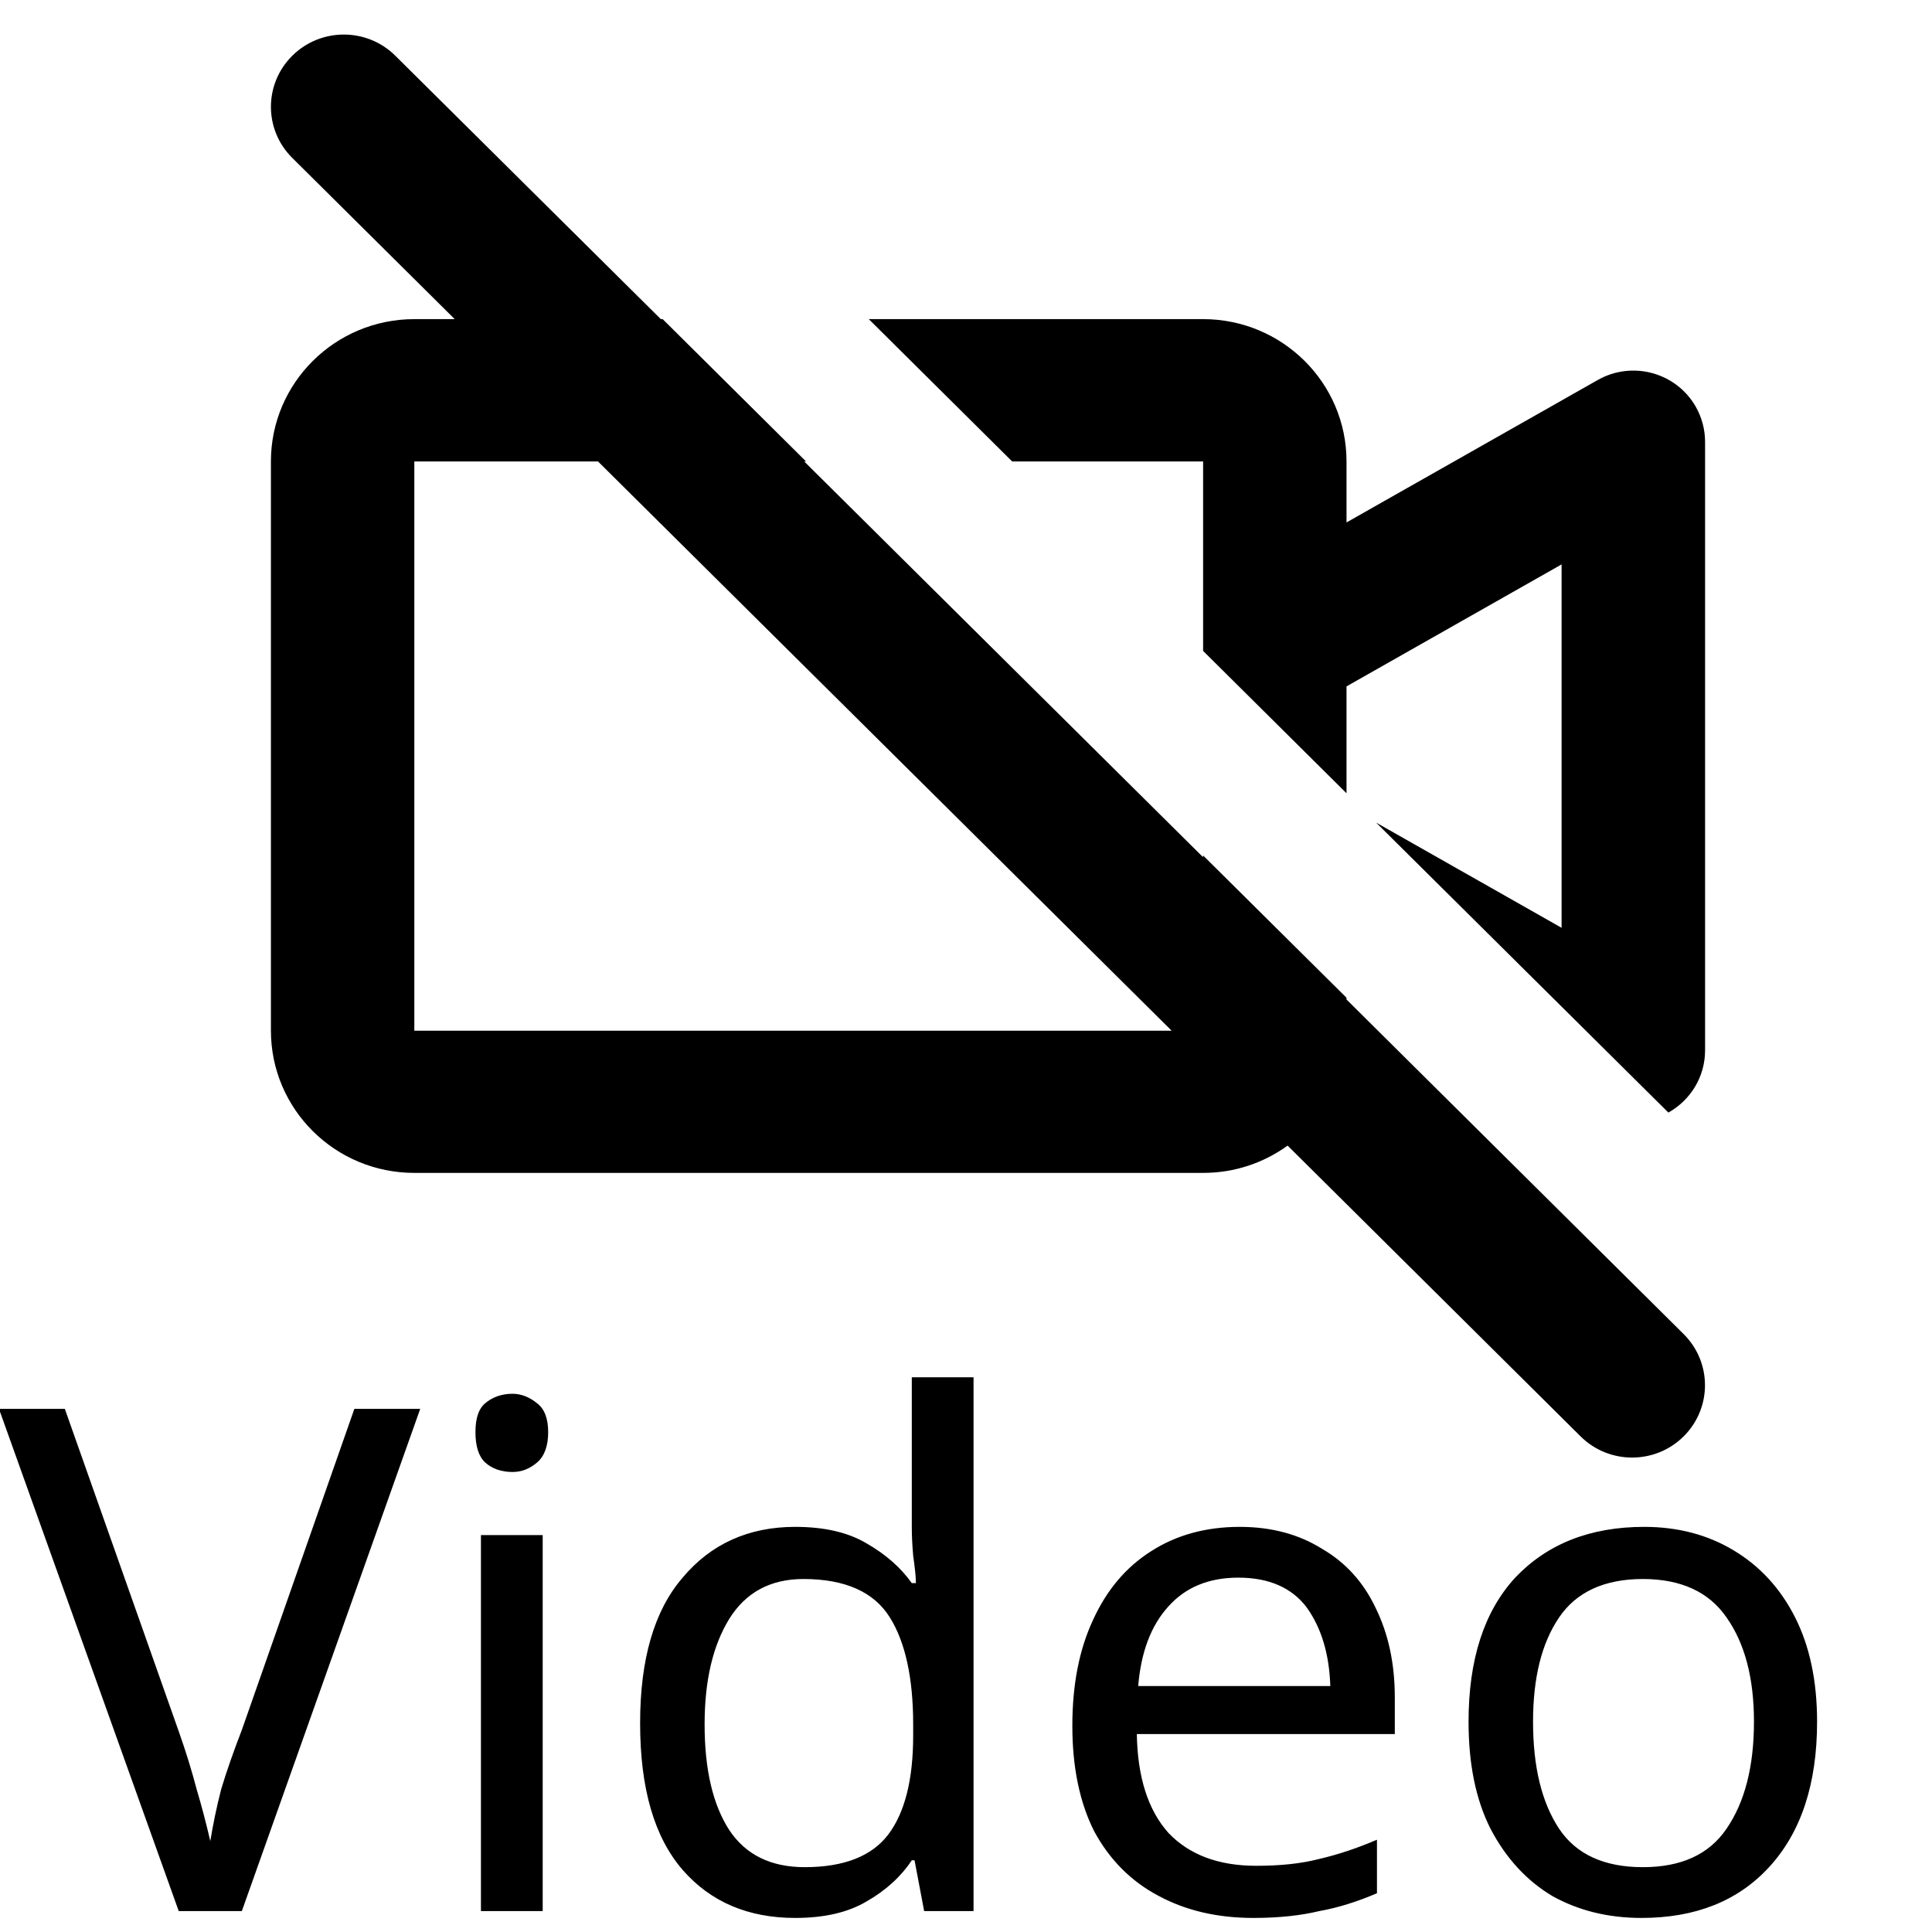
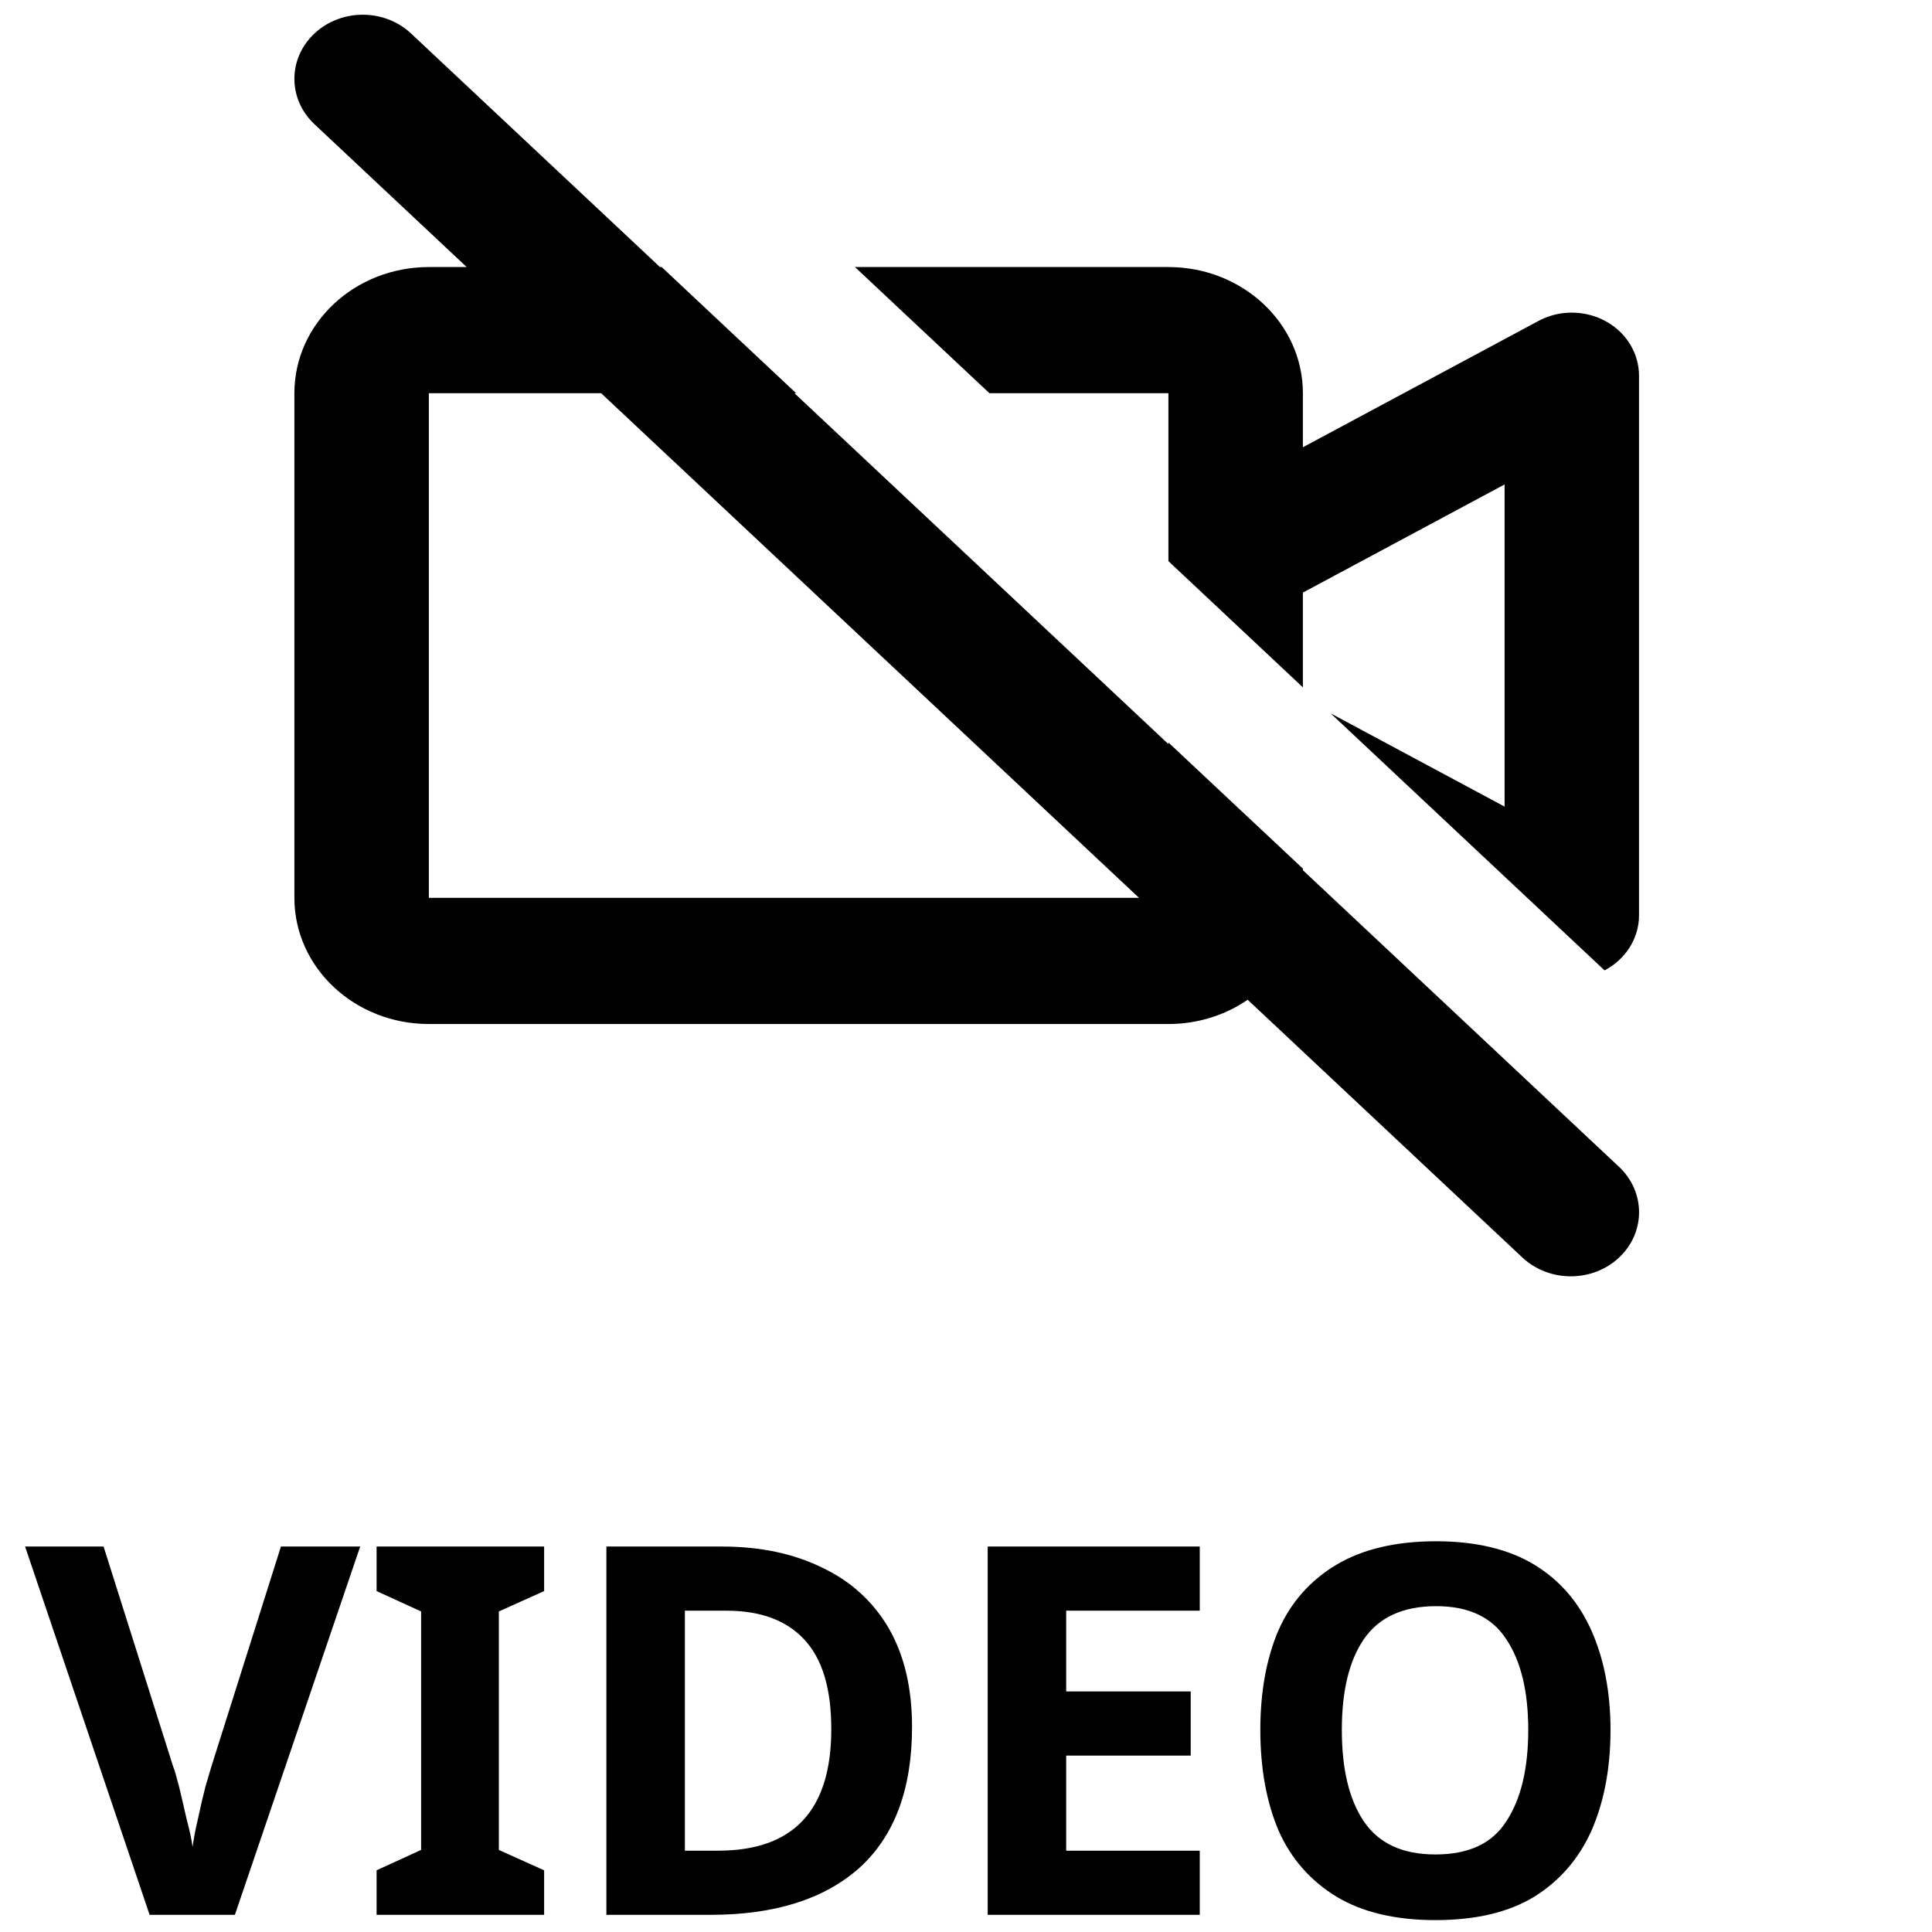
- <svg xmlns="http://www.w3.org/2000/svg" width="22" height="22" viewBox="0 0 22 22" version="1.1" id="svg11537">
+ <svg xmlns="http://www.w3.org/2000/svg" width="40" height="40" viewBox="0 0 40 40" version="1.1" id="svg11537">
  <defs id="defs11541" />
-   <path fill-rule="evenodd" clip-rule="evenodd" d="M 7.546,3.634 H 7.525 L 4.502,0.635 C 4.178,0.313 3.652,0.313 3.328,0.635 3.004,0.956 3.004,1.478 3.329,1.799 L 5.178,3.634 H 4.718 c -0.902,0 -1.633,0.726 -1.633,1.62 v 6.482 c 0,0.895 0.731,1.62 1.633,1.62 h 8.982 c 0.36,0 0.692,-0.115 0.962,-0.311 l 3.336,3.311 c 0.324,0.322 0.85,0.322 1.174,1.76e-4 0.324,-0.322 0.324,-0.843 -2.68e-4,-1.165 l -3.839,-3.81 v -0.02 l -1.633,-1.62 v 0.02 L 9.158,5.255 h 0.021 z m 6.154,3.778 V 6.875 5.255 H 11.526 L 9.893,3.634 h 3.807 c 0.902,0 1.633,0.726 1.633,1.62 v 0.695 l 2.861,-1.622 c 0.392,-0.222 0.89,-0.087 1.114,0.301 0.07,0.122 0.108,0.261 0.108,0.402 v 6.931 c 0,0.304 -0.169,0.569 -0.418,0.708 L 15.67,9.367 17.782,10.565 V 6.427 L 15.333,7.816 V 9.033 Z M 4.718,5.255 h 2.092 l 6.532,6.482 H 4.718 Z" id="path11535" style="stroke-width:0.887" />
-   <text xml:space="preserve" style="font-style:normal;font-weight:normal;font-size:8px;line-height:1.25;font-family:sans-serif;fill:#000000;fill-opacity:1;stroke:none" x="-0.012" y="21.763" id="text5788">
-     <tspan id="tspan5786" x="-0.012" y="21.763" style="font-size:8px">Video</tspan>
+   <path fill-rule="evenodd" clip-rule="evenodd" d="m 13.699,5.529 h -0.035 L 8.511,0.694 C 7.958,0.175 7.062,0.175 6.51,0.694 5.957,1.212 5.957,2.053 6.51,2.571 L 9.662,5.529 H 8.879 c -1.538,0 -2.784,1.169 -2.784,2.612 v 10.448 c 0,1.443 1.246,2.612 2.784,2.612 H 24.191 c 0.613,0 1.18,-0.186 1.641,-0.502 l 5.688,5.337 c 0.553,0.518 1.449,0.519 2.001,2.84e-4 0.552,-0.518 0.552,-1.359 -4.57e-4,-1.878 l -6.545,-6.141 v -0.033 L 24.191,15.373 v 0.033 L 16.448,8.141 h 0.035 z M 24.191,11.618 V 10.753 8.141 h -3.706 L 17.701,5.529 h 6.49 c 1.537,0 2.784,1.169 2.784,2.612 v 1.119 l 4.877,-2.615 c 0.668,-0.358 1.518,-0.14 1.899,0.486 0.12,0.197 0.183,0.421 0.183,0.648 v 11.171 c 0,0.49 -0.288,0.917 -0.713,1.141 l -5.672,-5.322 3.602,1.931 v -6.67 l -4.176,2.239 v 1.962 z M 8.879,8.141 H 12.446 L 23.582,18.589 H 8.879 Z" id="path11535" style="stroke-width:1.471" />
+   <text xml:space="preserve" style="font-style:normal;font-weight:normal;font-size:10.667px;line-height:1.25;font-family:sans-serif;fill:#000000;fill-opacity:1;stroke:none" x="0.519" y="39.647" id="text5788">
+     <tspan id="tspan5786" x="0.519" y="39.647" style="font-style:normal;font-variant:normal;font-weight:bold;font-stretch:normal;font-size:10.667px;font-family:sans-serif;-inkscape-font-specification:'sans-serif Bold'">VIDEO</tspan>
  </text>
</svg>
